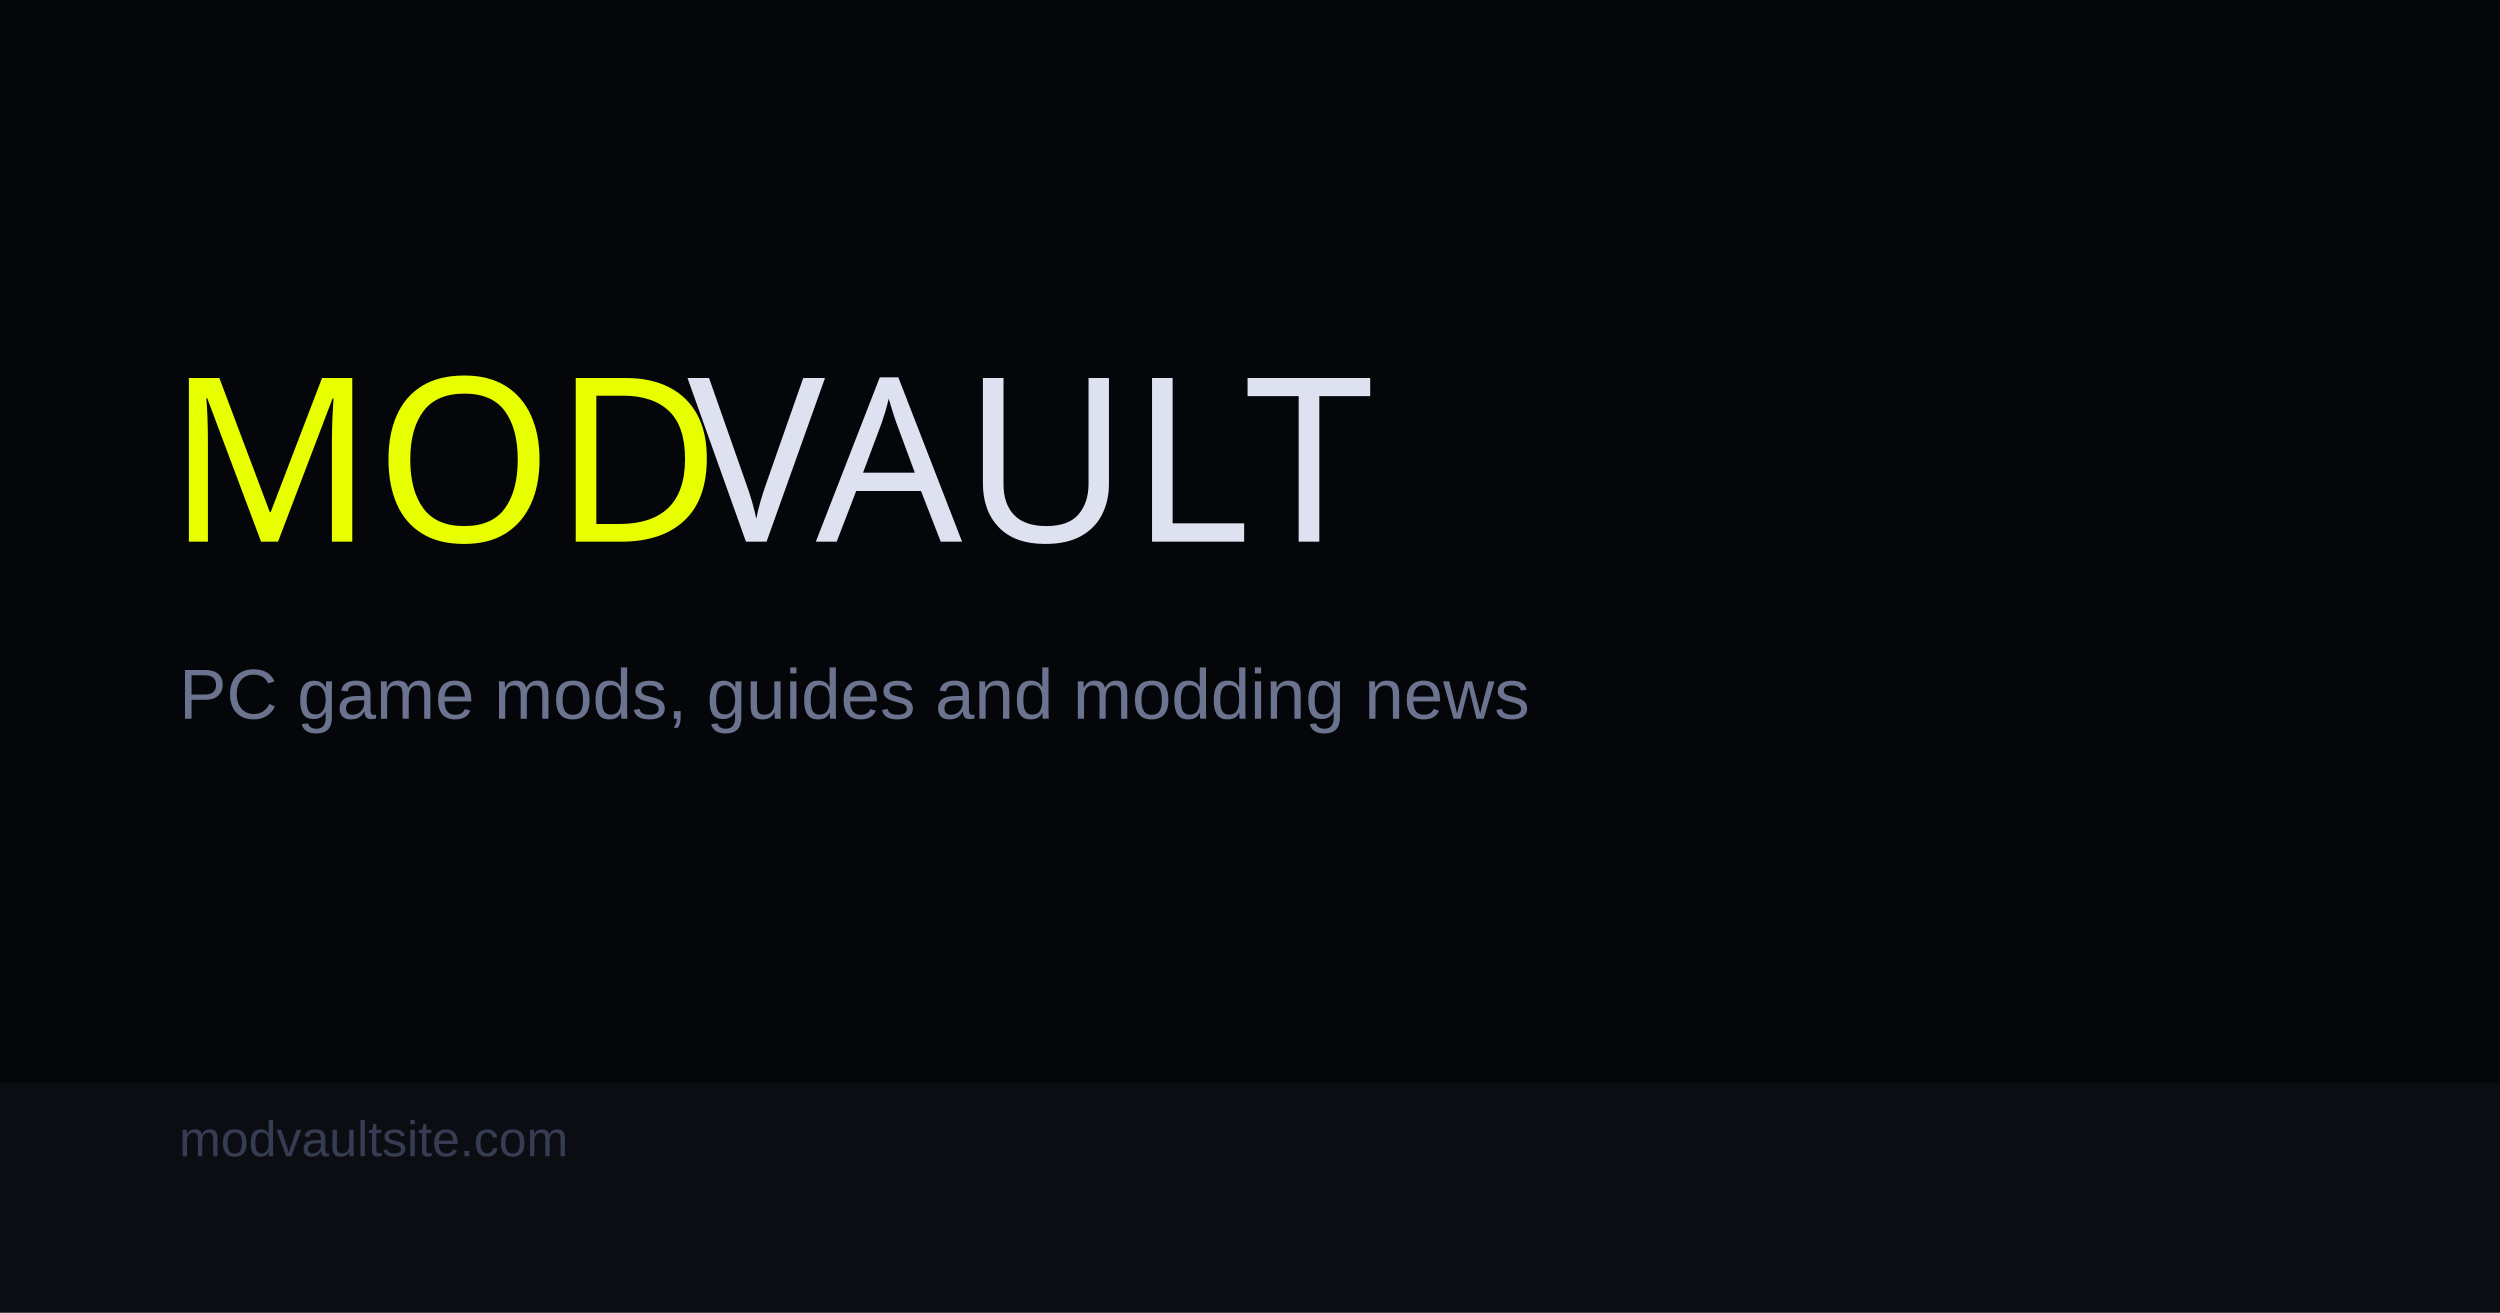
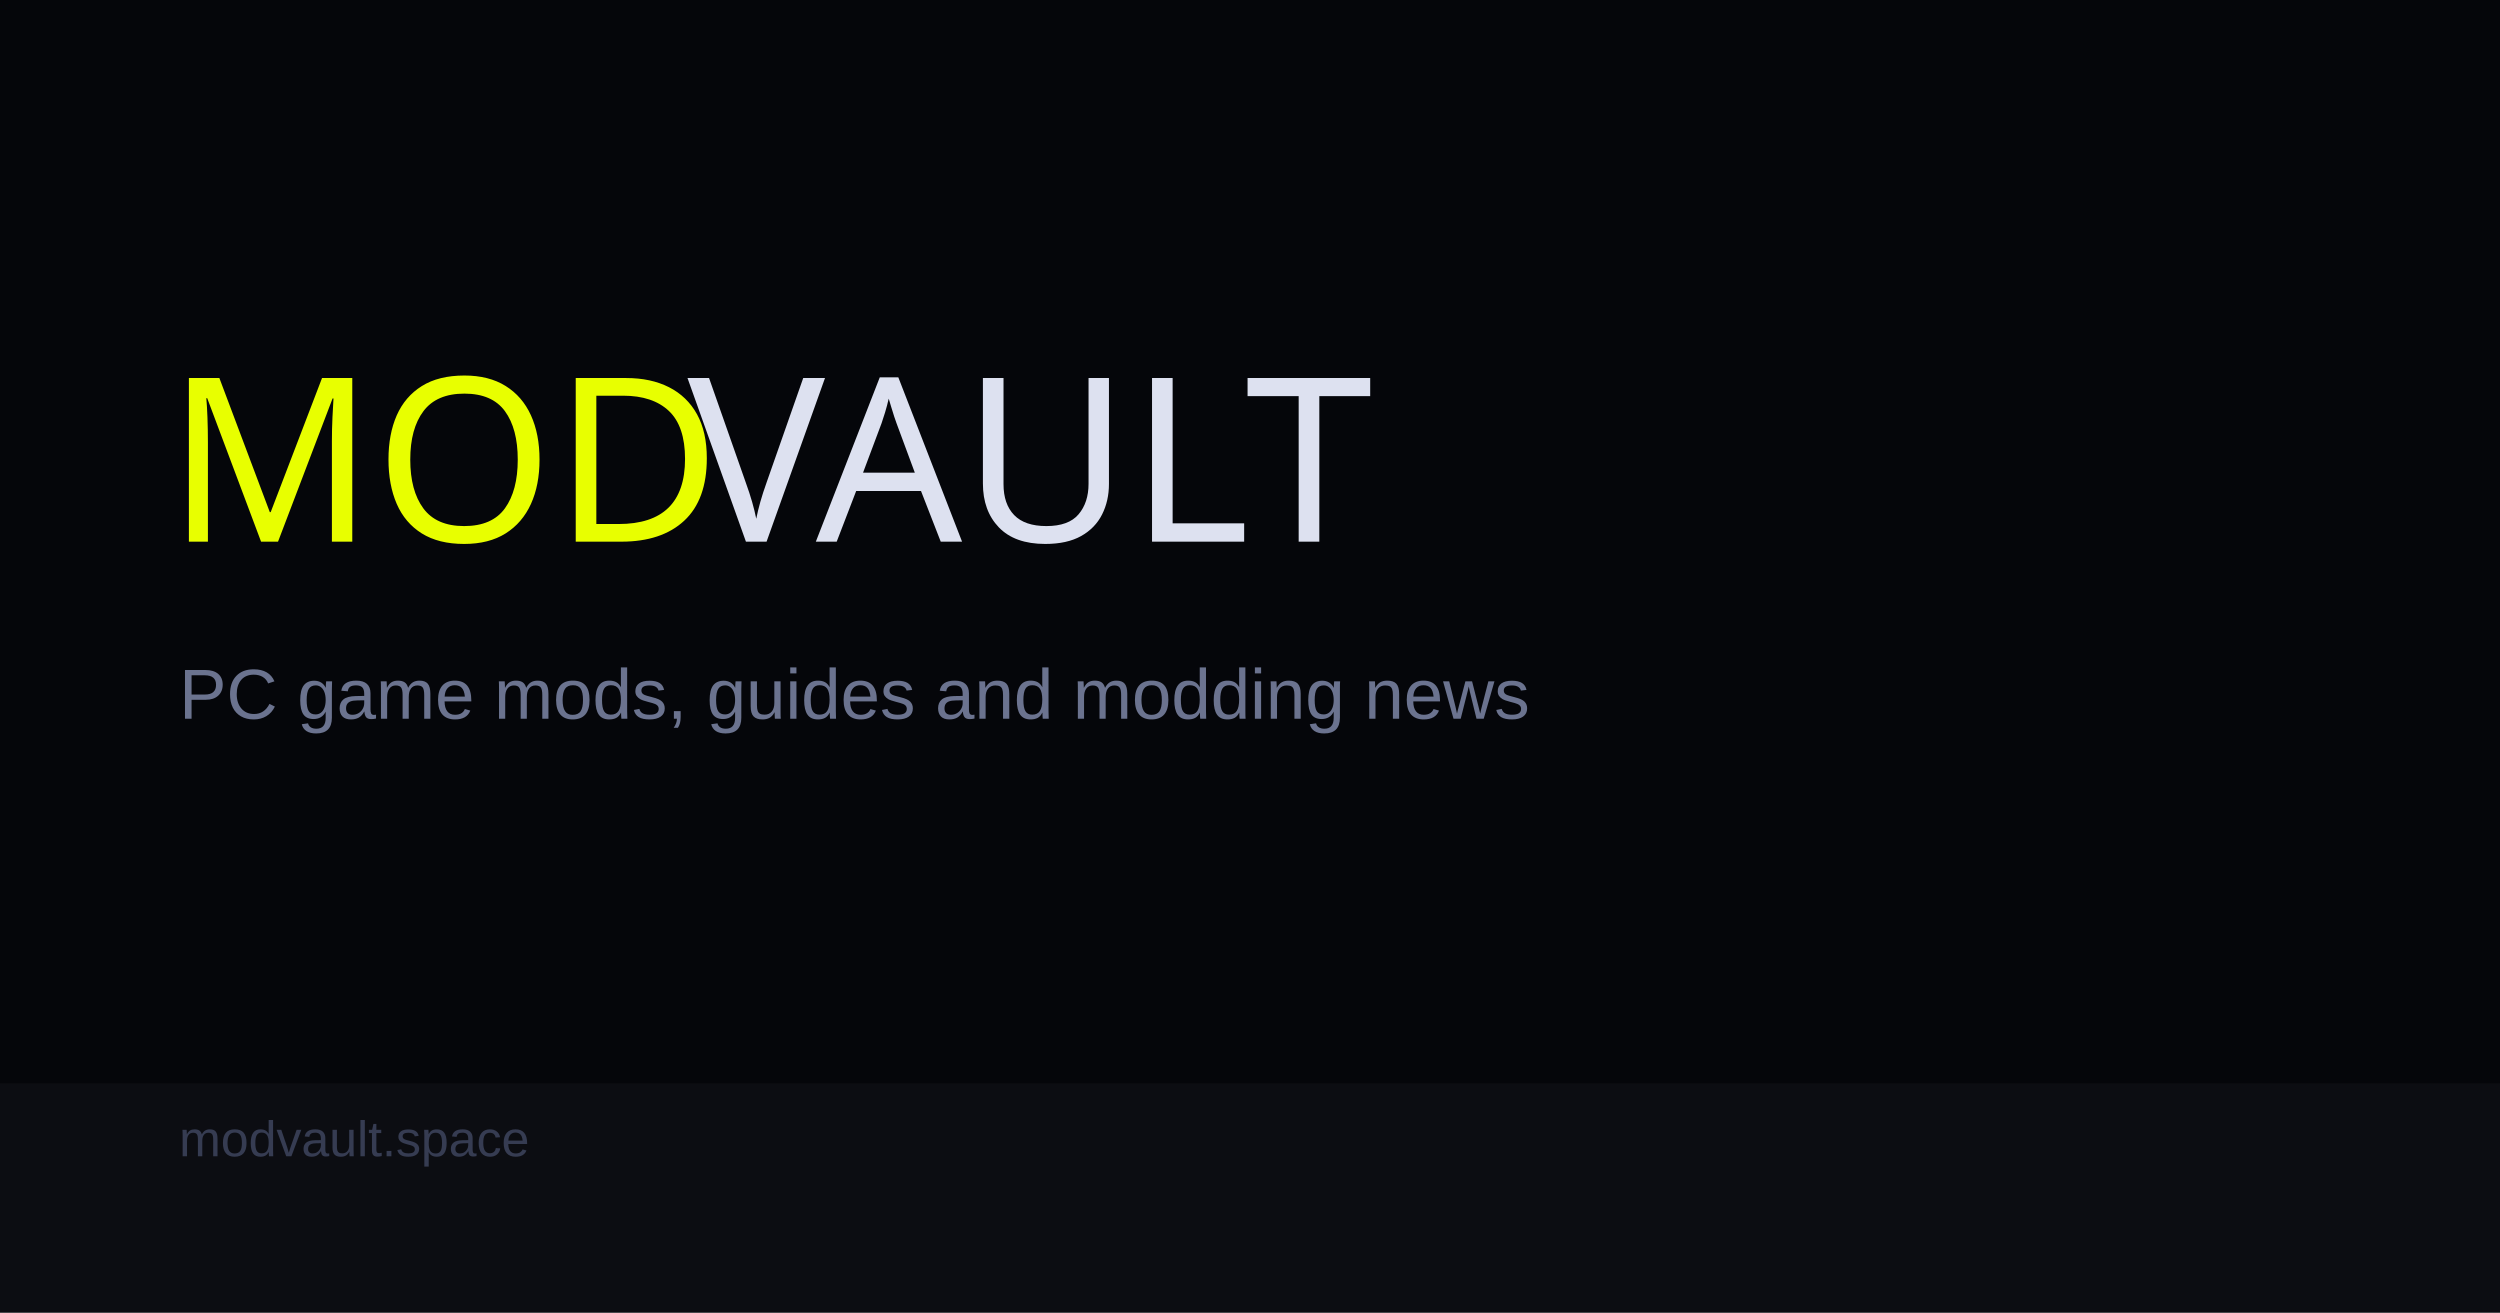
<svg xmlns="http://www.w3.org/2000/svg" width="1200" height="630" viewBox="0 0 1200 630">
  <rect width="1200" height="630" fill="#05060a" />
  <path d="M0 520h1200v110H0z" fill="#0c0d12" />
  <text x="80" y="260" fill="#e8ff00" font-size="110" font-family="Arial Black, Impact, sans-serif">MOD</text>
  <text x="330" y="260" fill="#dde1f0" font-size="110" font-family="Arial Black, Impact, sans-serif">VAULT</text>
  <text x="86" y="345" fill="#6b738f" font-size="34" font-family="Arial, sans-serif">PC game mods, guides and modding news</text>
-   <text x="86" y="555" fill="#363c52" font-size="24" font-family="Arial, sans-serif">modvaultsite.com</text>
+   <text x="86" y="555" fill="#363c52" font-size="24" font-family="Arial, sans-serif">modvault.space</text>
</svg>
